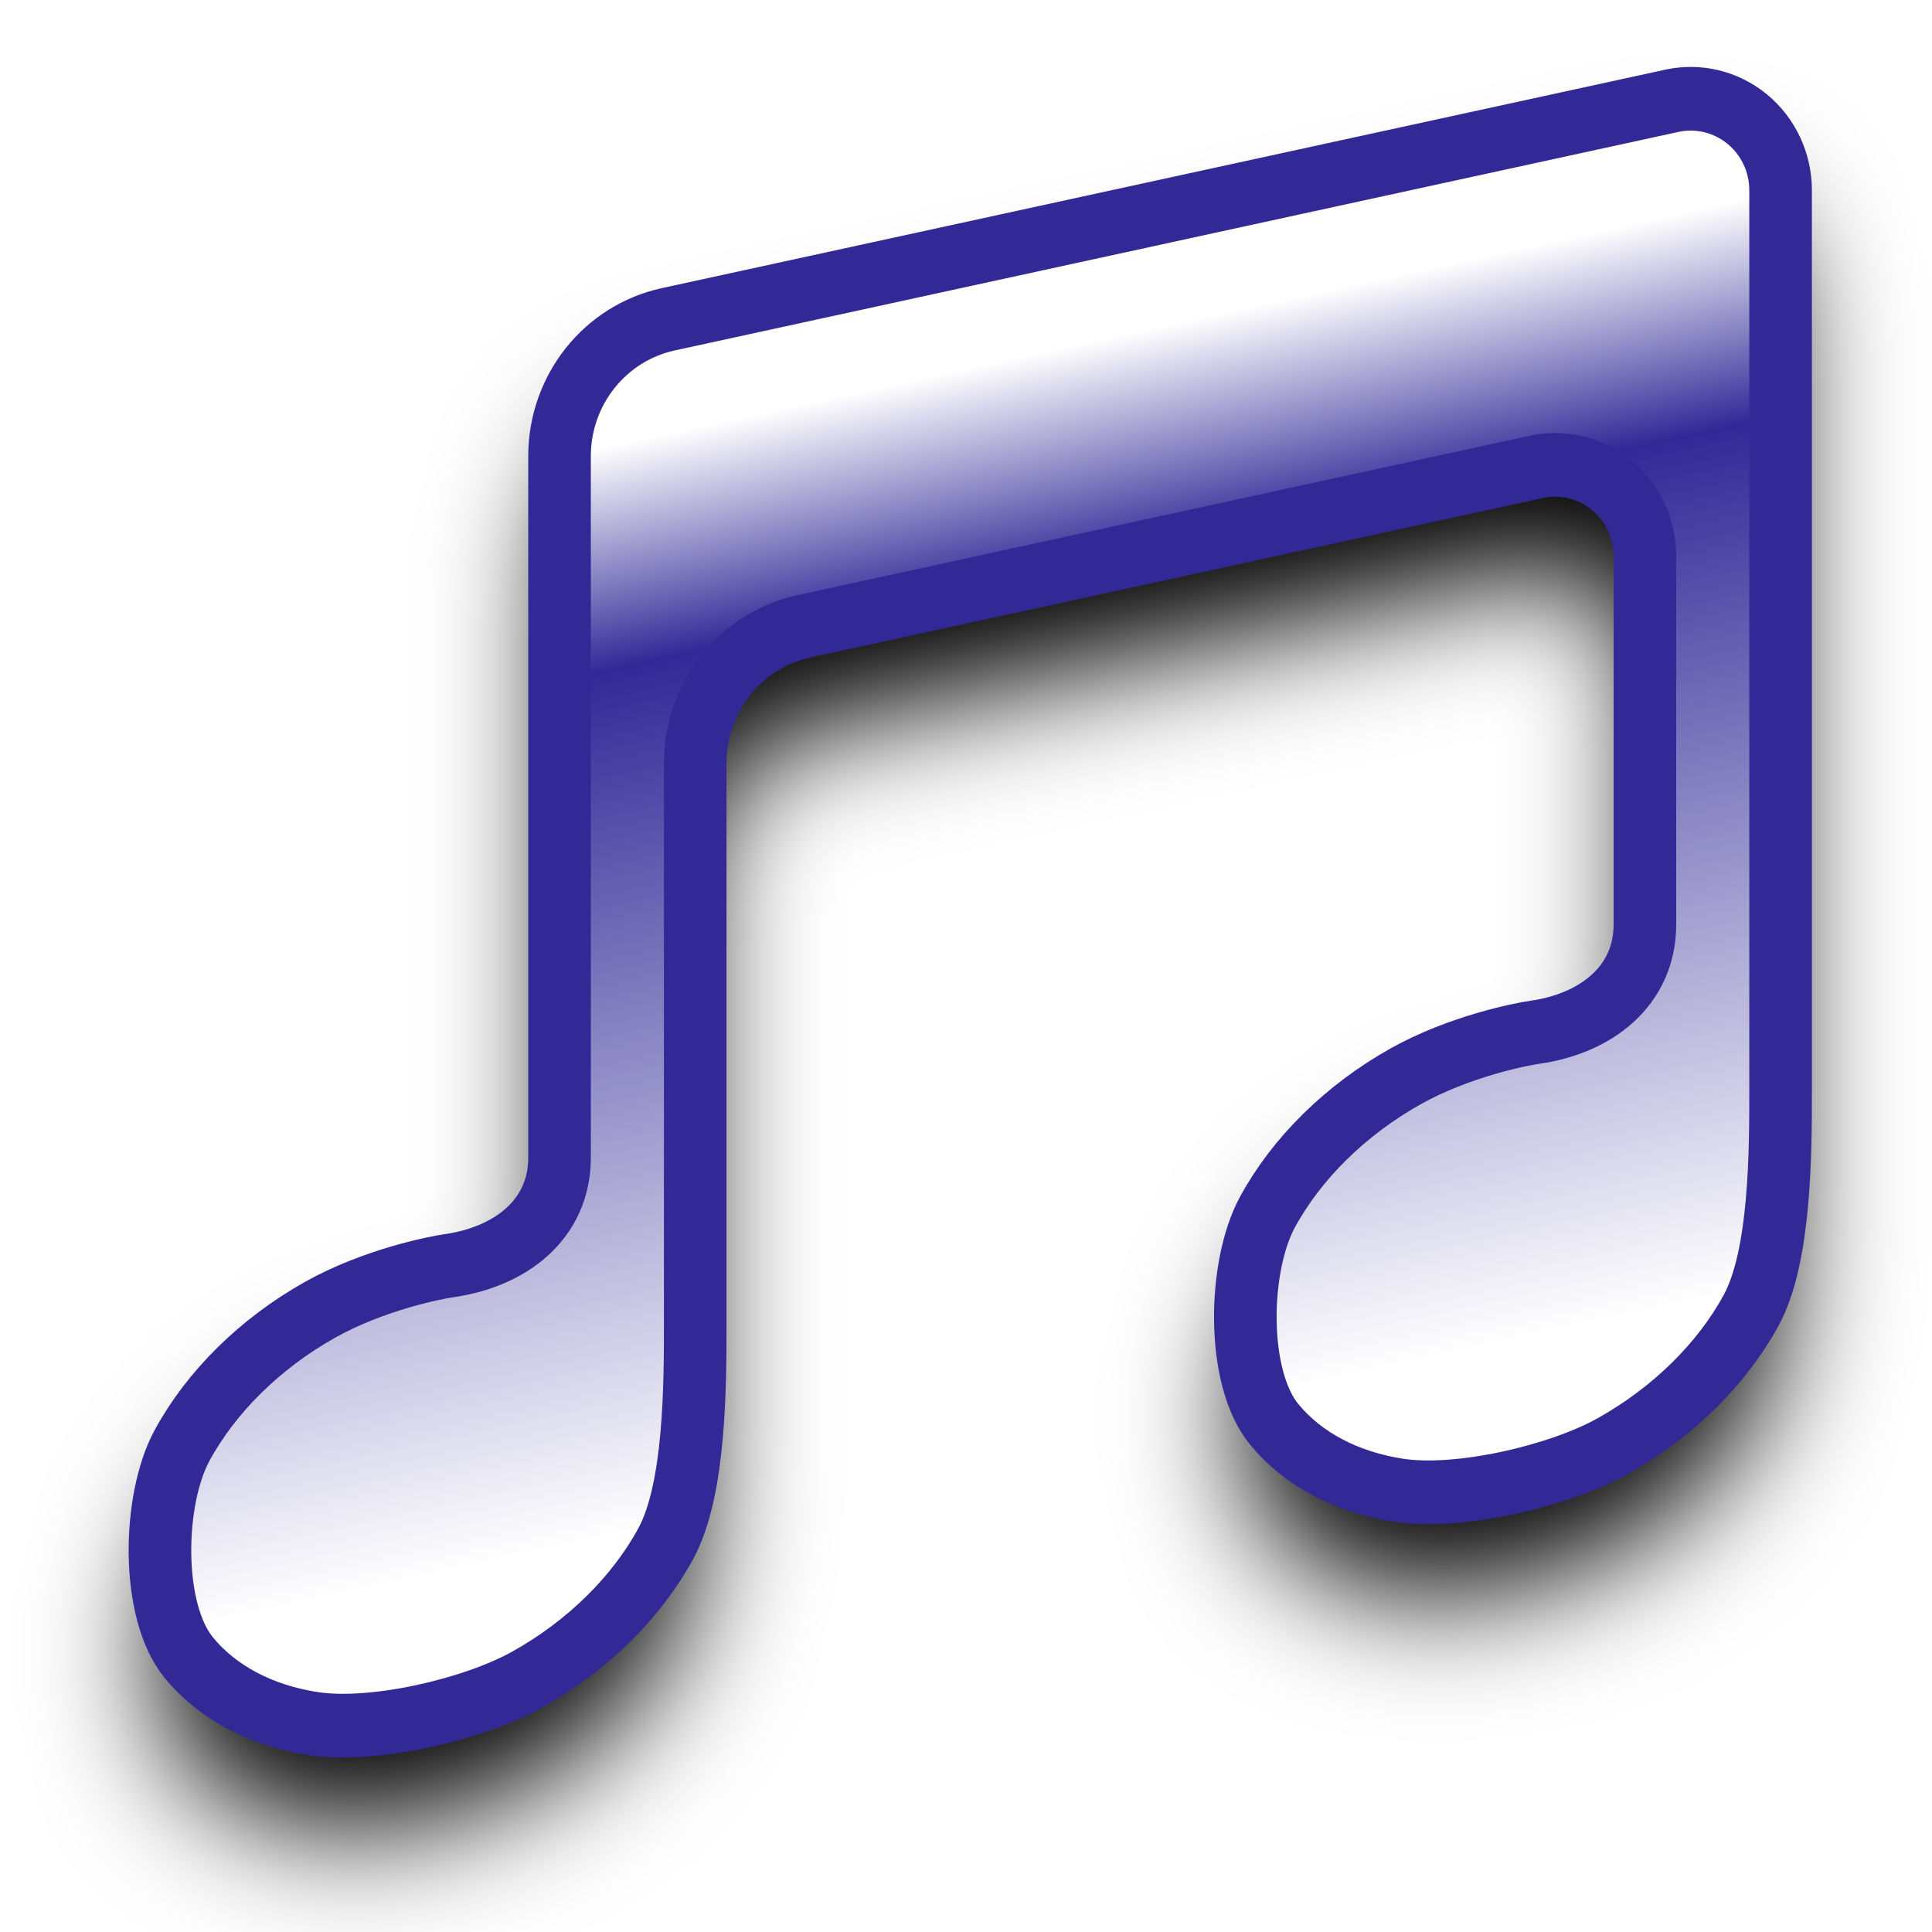
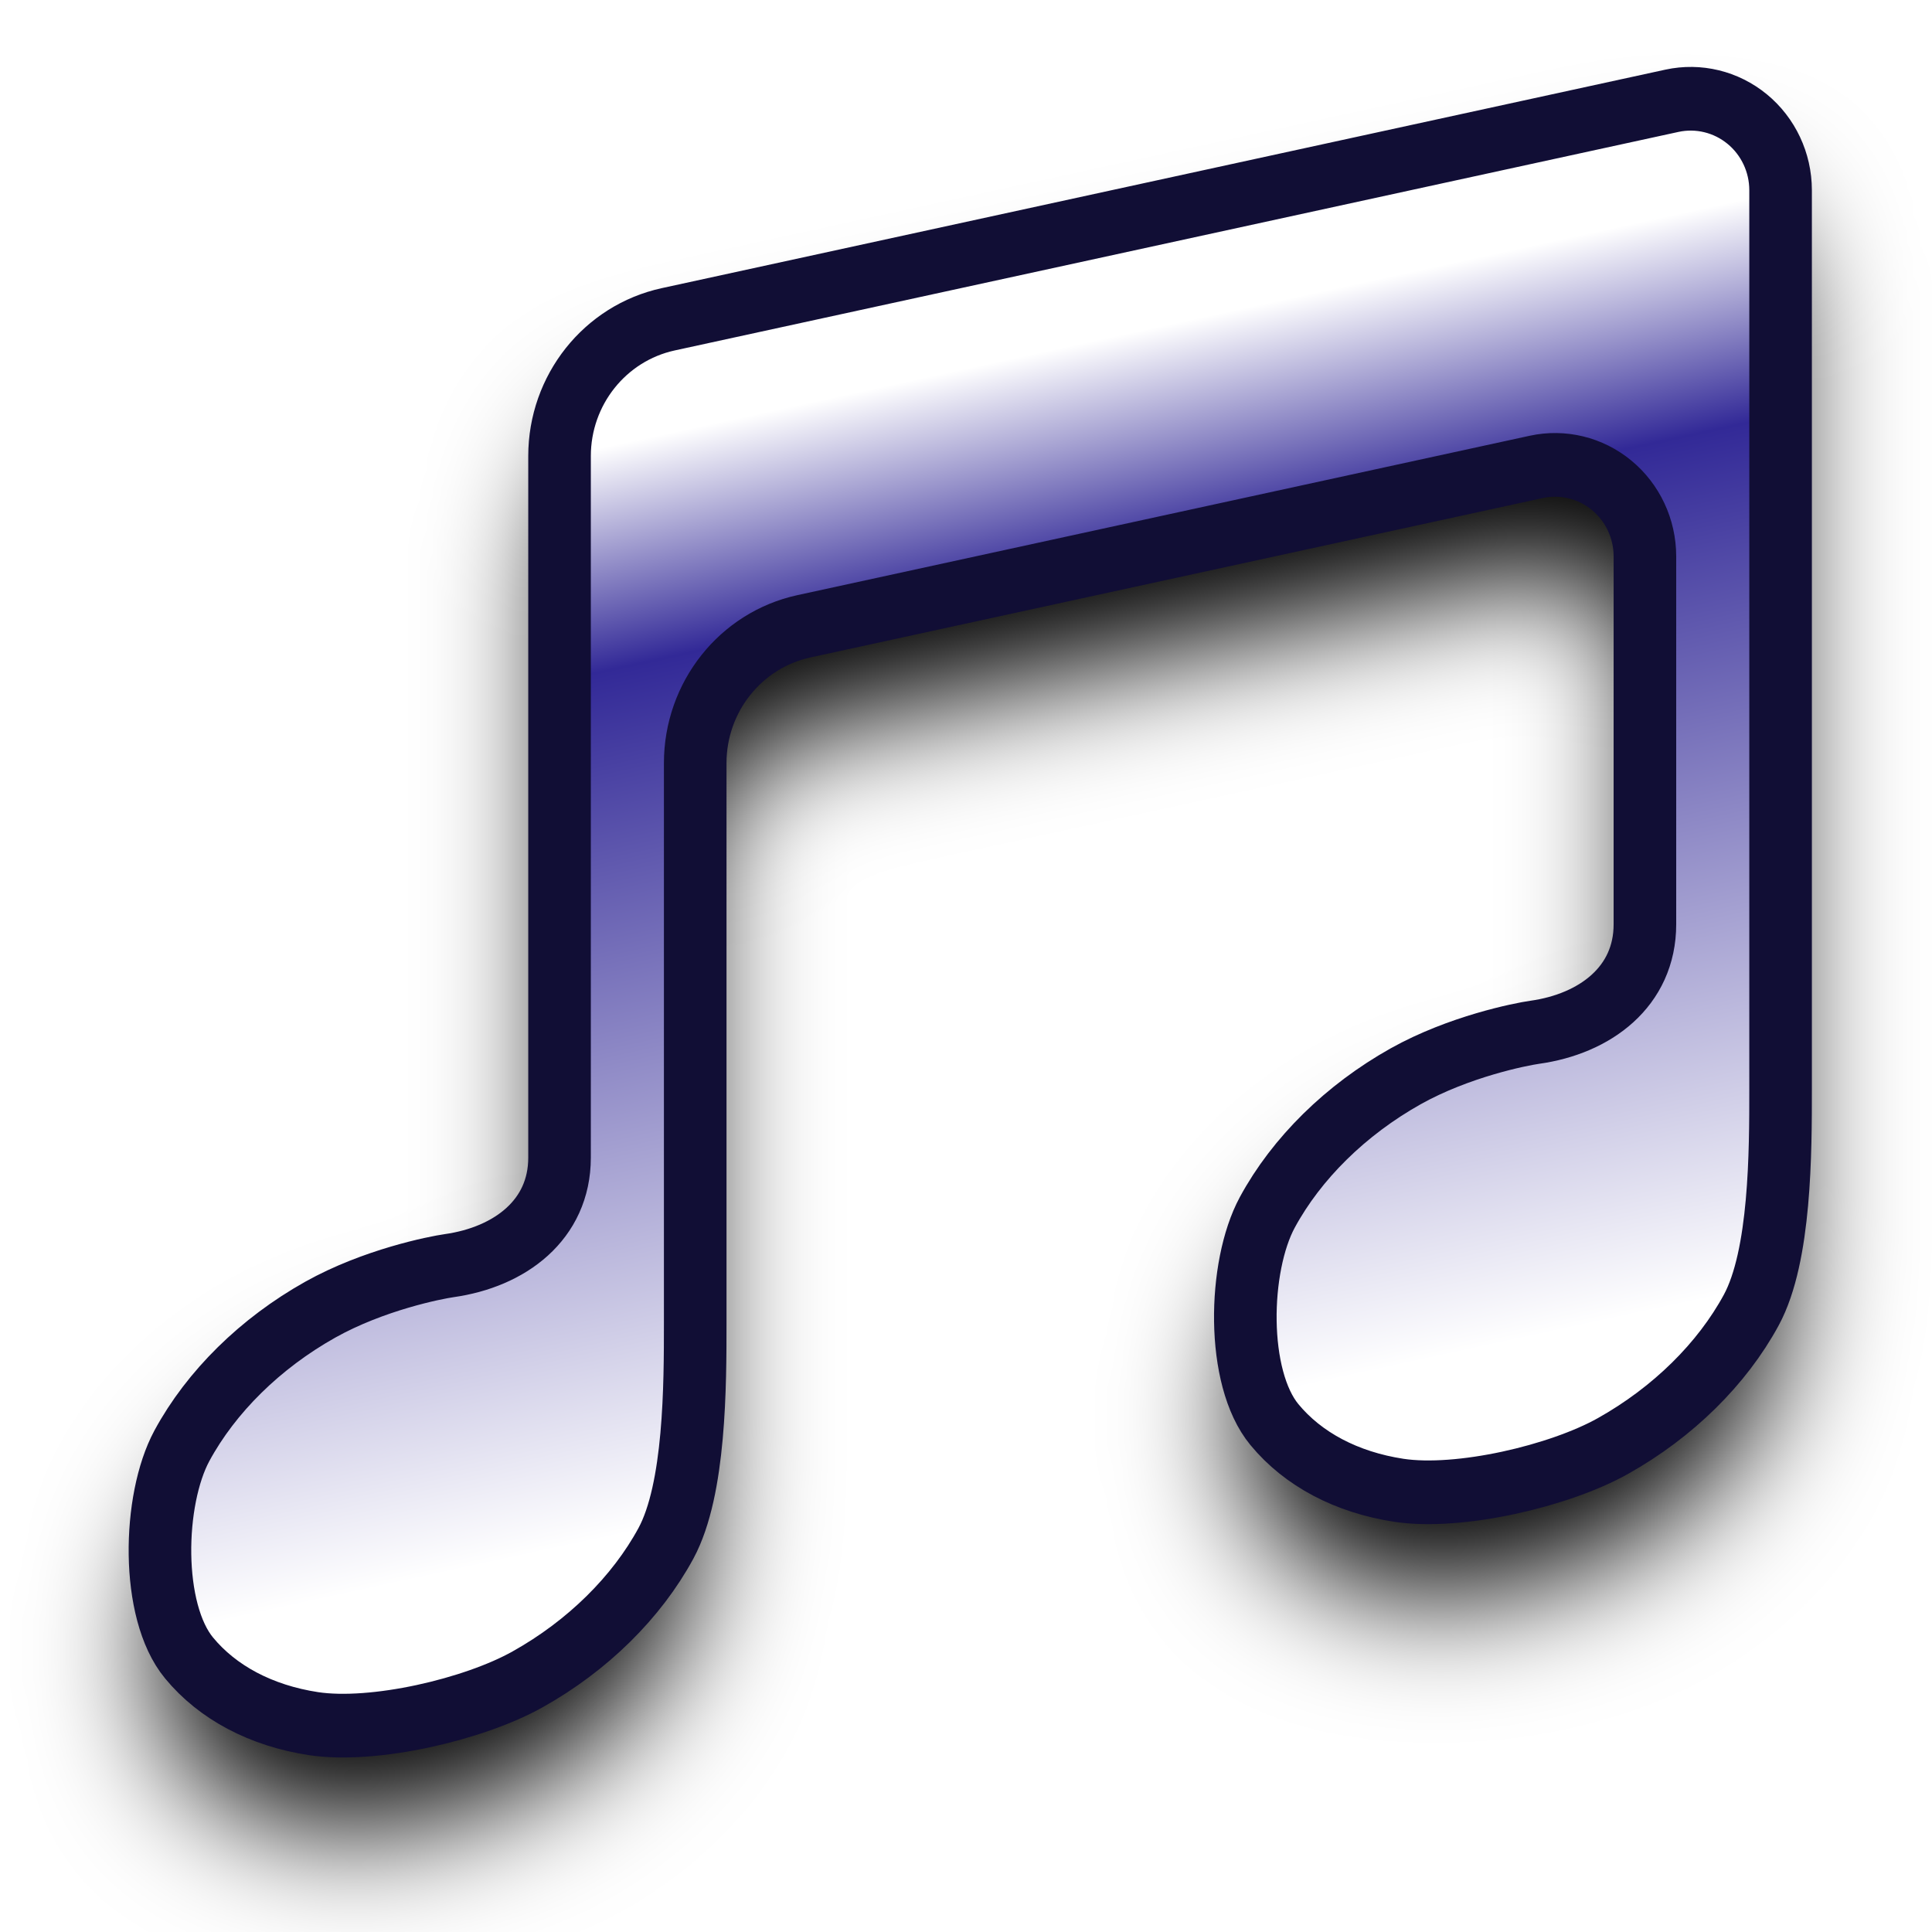
<svg xmlns="http://www.w3.org/2000/svg" xmlns:xlink="http://www.w3.org/1999/xlink" width="12mm" height="12mm" viewBox="0 0 12 12" version="1.1" id="svg1">
  <defs id="defs1">
    <linearGradient id="linearGradient12">
      <stop style="stop-color:#ffffff;stop-opacity:1;" offset="0.085" id="stop12" />
      <stop style="stop-color:#322997;stop-opacity:1;" offset="0.251" id="stop14" />
      <stop style="stop-color:#ffffff;stop-opacity:1;" offset="0.895" id="stop13" />
    </linearGradient>
    <linearGradient xlink:href="#linearGradient12" id="linearGradient13" x1="6" y1="0" x2="6" y2="12" gradientUnits="userSpaceOnUse" spreadMethod="pad" gradientTransform="matrix(0.9689699,-0.2074097,0,0.7876633,0.1862921,2.722353)" />
    <filter style="color-interpolation-filters:sRGB" id="filter3" x="-0.093" y="-0.095" width="1.187" height="1.189">
      <feGaussianBlur stdDeviation="0.451" id="feGaussianBlur3" />
    </filter>
  </defs>
  <g id="layer1">
    <path id="path9" style="fill:#000000;fill-opacity:1;stroke:none;stroke-width:0.447;stroke-dasharray:none;stroke-opacity:1;paint-order:normal;filter:url(#filter3)" d="M 3.093,2.894 V 3.669 7.819 c 0,0.438 -0.356,0.698 -0.788,0.758 -0.1,0.014 -0.539,0.099 -0.921,0.309 -0.428,0.236 -0.779,0.576 -0.988,0.955 -0.209,0.38 -0.226,1.161 0.051,1.49 0.204,0.243 0.515,0.405 0.889,0.461 0.431,0.064 1.147,-0.1 1.529,-0.311 C 3.293,11.246 3.644,10.905 3.853,10.526 4.062,10.146 4.062,9.414 4.062,8.976 V 5.049 A 0.982,0.982 128.959 0 1 4.838,4.089 L 10.069,2.97 a 0.642,0.642 38.959 0 1 0.776,0.628 l 0,2.583 c 0,0.438 -0.356,0.699 -0.788,0.758 -0.1,0.014 -0.539,0.099 -0.921,0.309 -0.428,0.236 -0.779,0.576 -0.988,0.955 -0.209,0.38 -0.226,1.161 0.051,1.49 0.204,0.243 0.515,0.405 0.889,0.461 0.431,0.064 1.147,-0.1 1.529,-0.311 0.428,-0.236 0.779,-0.576 0.988,-0.955 C 11.814,8.508 11.814,7.776 11.814,7.337 V 3.39 1.027 A 0.642,0.642 38.959 0 0 11.038,0.4 L 3.869,1.934 A 0.982,0.982 128.959 0 0 3.093,2.894 Z" transform="matrix(0.8696398,0,0,0.8848243,0.7856149,0.902504)" />
-     <path id="path1" style="fill:url(#linearGradient13);stroke:#322997;stroke-width:0.447;stroke-dasharray:none;stroke-opacity:1;paint-order:normal" d="M 3.093,2.894 V 3.669 7.819 c 0,0.438 -0.356,0.698 -0.788,0.758 -0.1,0.014 -0.539,0.099 -0.921,0.309 -0.428,0.236 -0.779,0.576 -0.988,0.955 -0.209,0.38 -0.226,1.161 0.051,1.49 0.204,0.243 0.515,0.405 0.889,0.461 0.431,0.064 1.147,-0.1 1.529,-0.311 C 3.293,11.246 3.644,10.905 3.853,10.526 4.062,10.146 4.062,9.414 4.062,8.976 V 5.049 A 0.982,0.982 128.959 0 1 4.838,4.089 L 10.069,2.97 a 0.642,0.642 38.959 0 1 0.776,0.628 l 0,2.583 c 0,0.438 -0.356,0.699 -0.788,0.758 -0.1,0.014 -0.539,0.099 -0.921,0.309 -0.428,0.236 -0.779,0.576 -0.988,0.955 -0.209,0.38 -0.226,1.161 0.051,1.49 0.204,0.243 0.515,0.405 0.889,0.461 0.431,0.064 1.147,-0.1 1.529,-0.311 0.428,-0.236 0.779,-0.576 0.988,-0.955 C 11.814,8.508 11.814,7.776 11.814,7.337 V 3.39 1.027 A 0.642,0.642 38.959 0 0 11.038,0.4 L 3.869,1.934 A 0.982,0.982 128.959 0 0 3.093,2.894 Z" transform="matrix(0.8696398,0,0,0.8848243,0.7856149,0.2720128)" />
+     <path id="path1" style="fill:url(#linearGradient13);stroke:#110e35;stroke-width:0.447;stroke-dasharray:none;stroke-opacity:1;paint-order:normal" d="M 3.093,2.894 V 3.669 7.819 c 0,0.438 -0.356,0.698 -0.788,0.758 -0.1,0.014 -0.539,0.099 -0.921,0.309 -0.428,0.236 -0.779,0.576 -0.988,0.955 -0.209,0.38 -0.226,1.161 0.051,1.49 0.204,0.243 0.515,0.405 0.889,0.461 0.431,0.064 1.147,-0.1 1.529,-0.311 C 3.293,11.246 3.644,10.905 3.853,10.526 4.062,10.146 4.062,9.414 4.062,8.976 V 5.049 A 0.982,0.982 128.959 0 1 4.838,4.089 L 10.069,2.97 a 0.642,0.642 38.959 0 1 0.776,0.628 l 0,2.583 c 0,0.438 -0.356,0.699 -0.788,0.758 -0.1,0.014 -0.539,0.099 -0.921,0.309 -0.428,0.236 -0.779,0.576 -0.988,0.955 -0.209,0.38 -0.226,1.161 0.051,1.49 0.204,0.243 0.515,0.405 0.889,0.461 0.431,0.064 1.147,-0.1 1.529,-0.311 0.428,-0.236 0.779,-0.576 0.988,-0.955 C 11.814,8.508 11.814,7.776 11.814,7.337 V 3.39 1.027 A 0.642,0.642 38.959 0 0 11.038,0.4 L 3.869,1.934 A 0.982,0.982 128.959 0 0 3.093,2.894 Z" transform="matrix(0.8696398,0,0,0.8848243,0.7856149,0.2720128)" />
  </g>
</svg>
